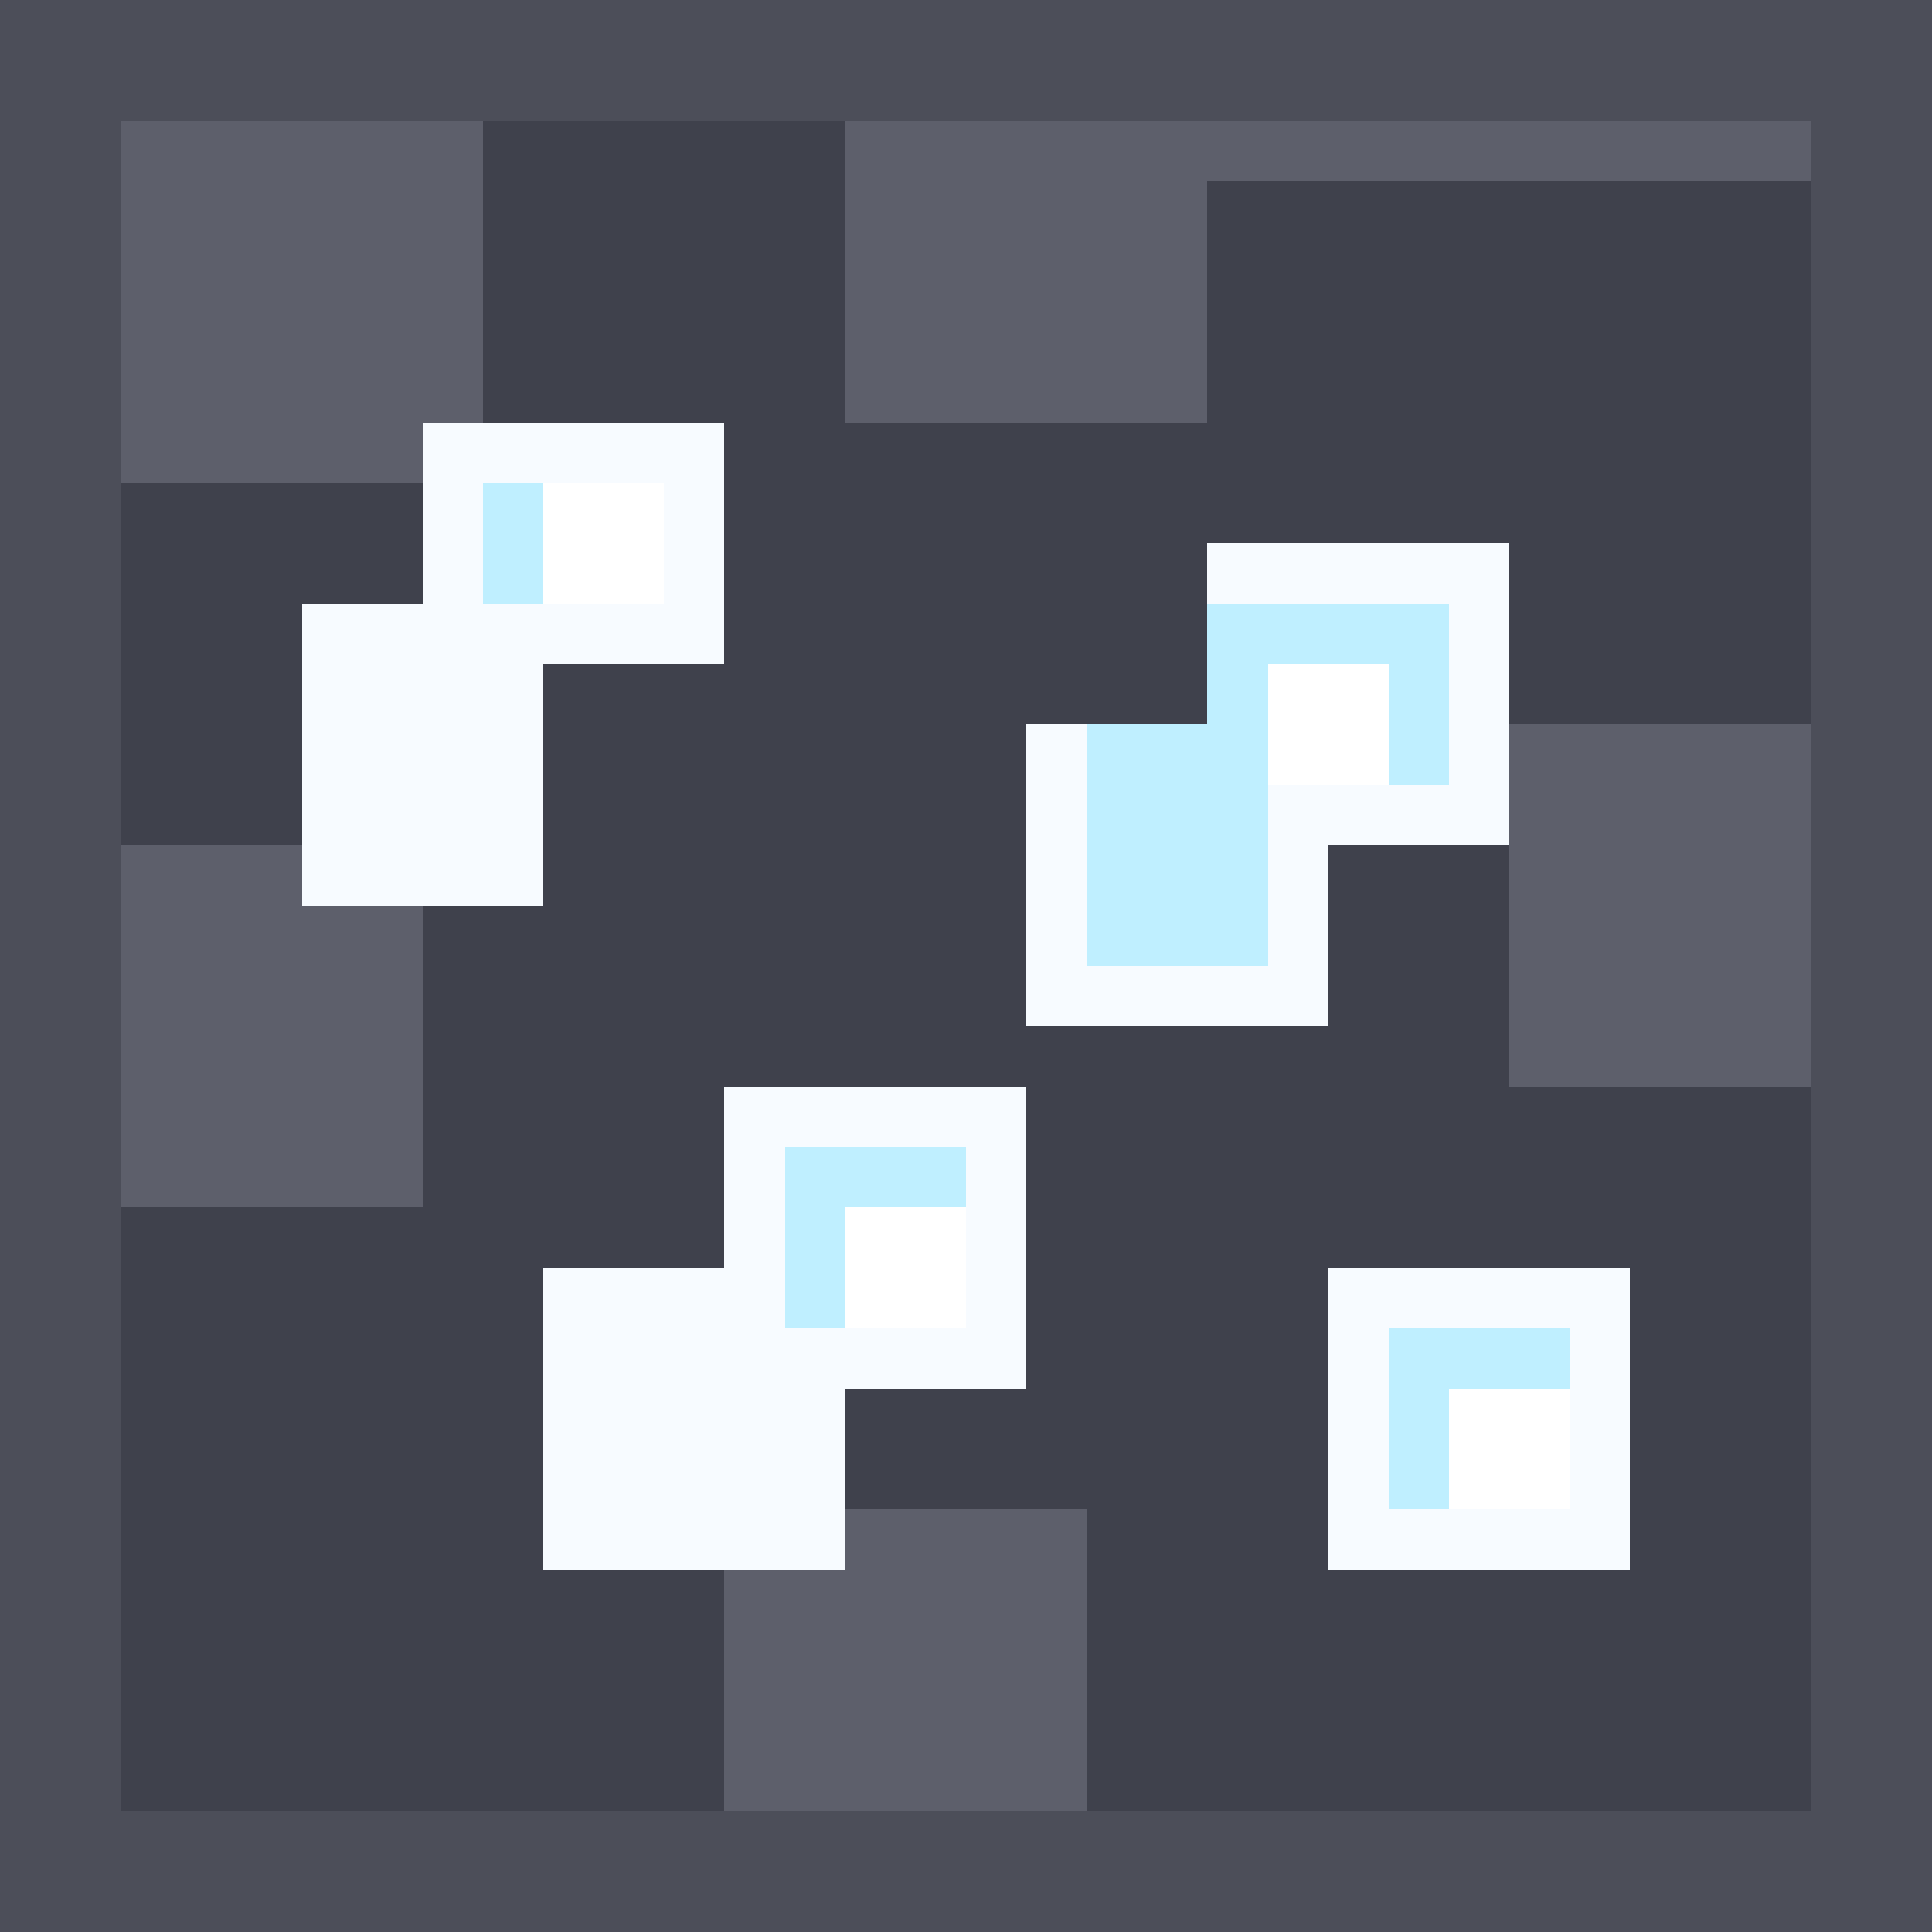
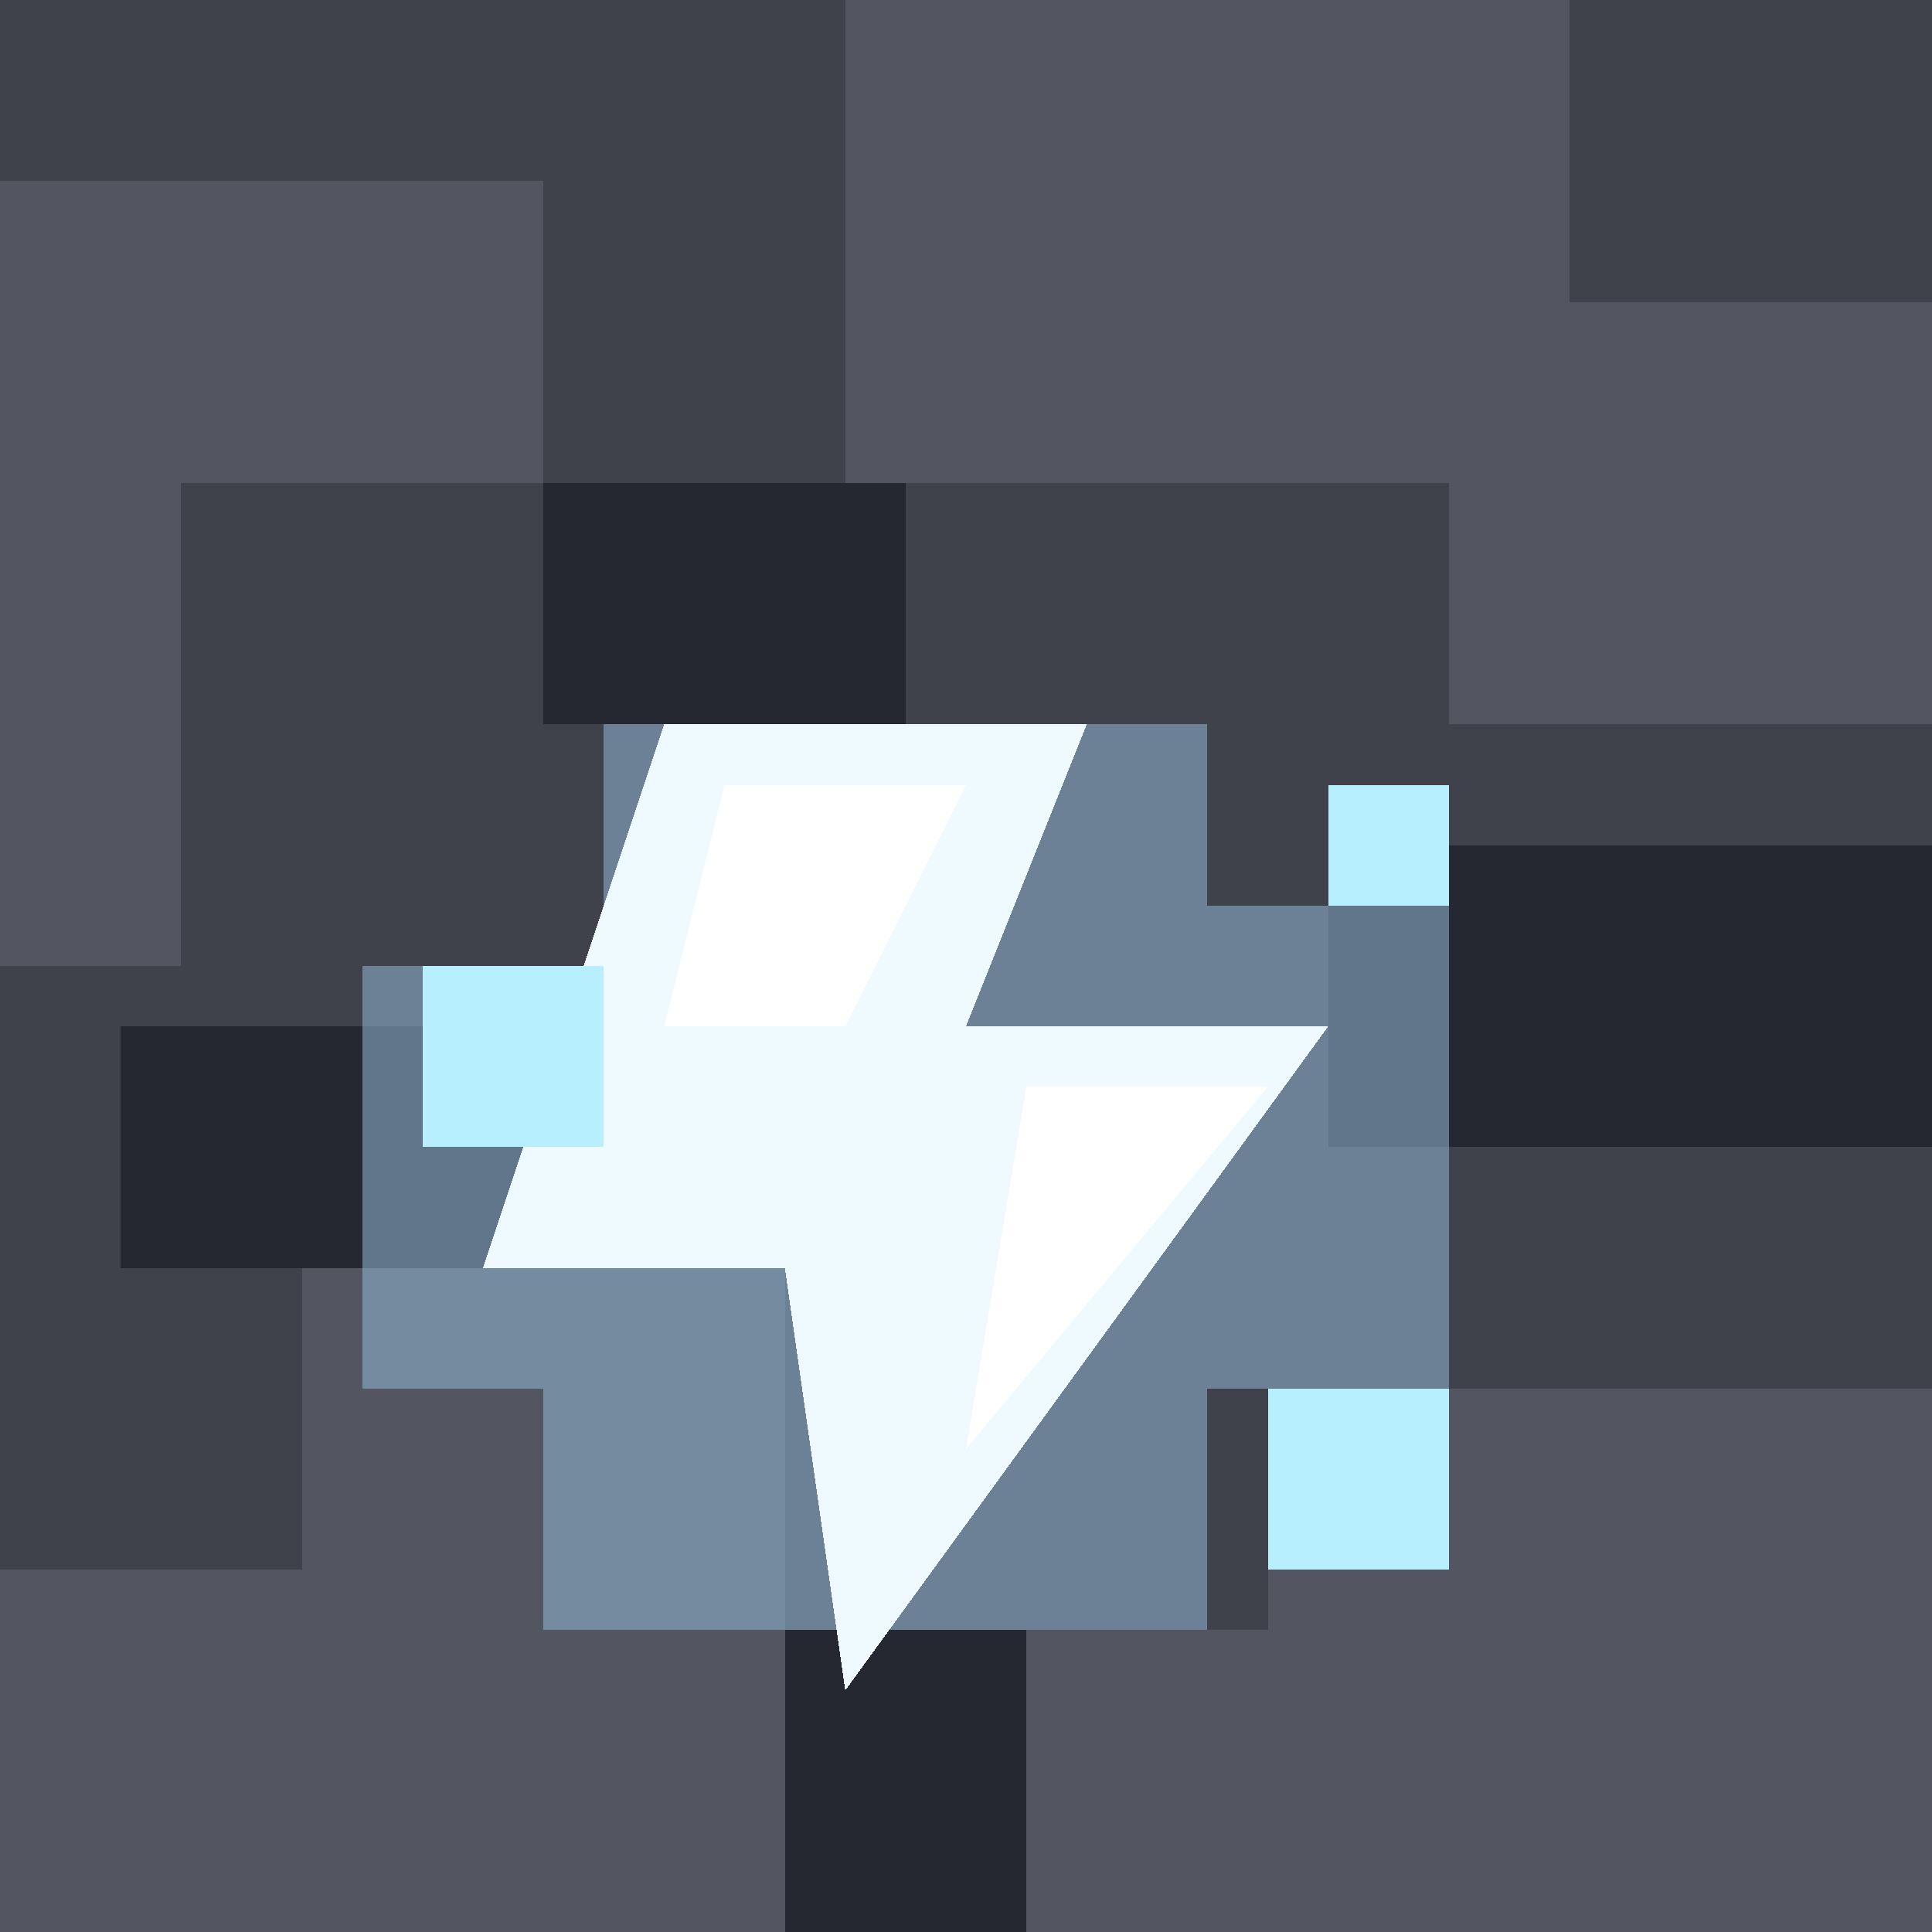
<svg xmlns="http://www.w3.org/2000/svg" width="32" height="32" viewBox="0 0 32 32" shape-rendering="crispEdges">
-   <rect width="32" height="32" fill="#4c4e59" />
-   <rect x="2" y="2" width="28" height="28" fill="#5d5f6b" />
-   <path fill="#3f414c" d="M2 8h6V2h6v5h6V3h10v9h-5v6h5v12H18v-5h-6v5H2V20h5v-6H2z" />
-   <path fill="#f7fbff" d="M7 7h5v4H9v4H5v-5h2zm13 2h5v5h-3v3h-5v-5h3zm-8 9h5v5h-3v3H9v-5h3zm10 3h5v5h-5z" />
-   <path fill="#bfefff" d="M8 8h3v2H8zm12 2h4v3h-3v3h-3v-4h2zm-7 9h3v3h-3zm10 3h3v3h-3z" />
-   <path fill="#ffffff" d="M9 8h2v2H9zm12 3h2v2h-2zm-7 9h2v2h-2zm10 3h2v2h-2z" />
+   <rect width="32" height="32" fill="#3f414b" />
+   <path fill="#535661" d="M0 3h9v5H3v8H0zm14-3h12v5h6v7h-8V8H14zM5 21h8v11H0v-6h5zm16 2h11v9H17v-5h4z" />
+   <path fill="#252731" d="M9 8h6v4H9zM2 17h7v4H2zm20-3h10v5h-10zM13 27h4v5h-4z" />
+   <path fill="#91b7d4" opacity=".55" d="M10 12h10v3h4v8h-4v4H9v-4H6v-7h4z" />
+   <path fill="#eefaff" d="M11 12h7l-2 5h6l-8 11-1-7H8z" />
+   <path fill="#ffffff" d="M12 13h4l-2 4h-3zM17 18h4l-5 6z" />
+   <path fill="#b7efff" d="M7 16h3v3H7zm14 7h3v3h-3zm1-10h2v2h-2z" />
</svg>
